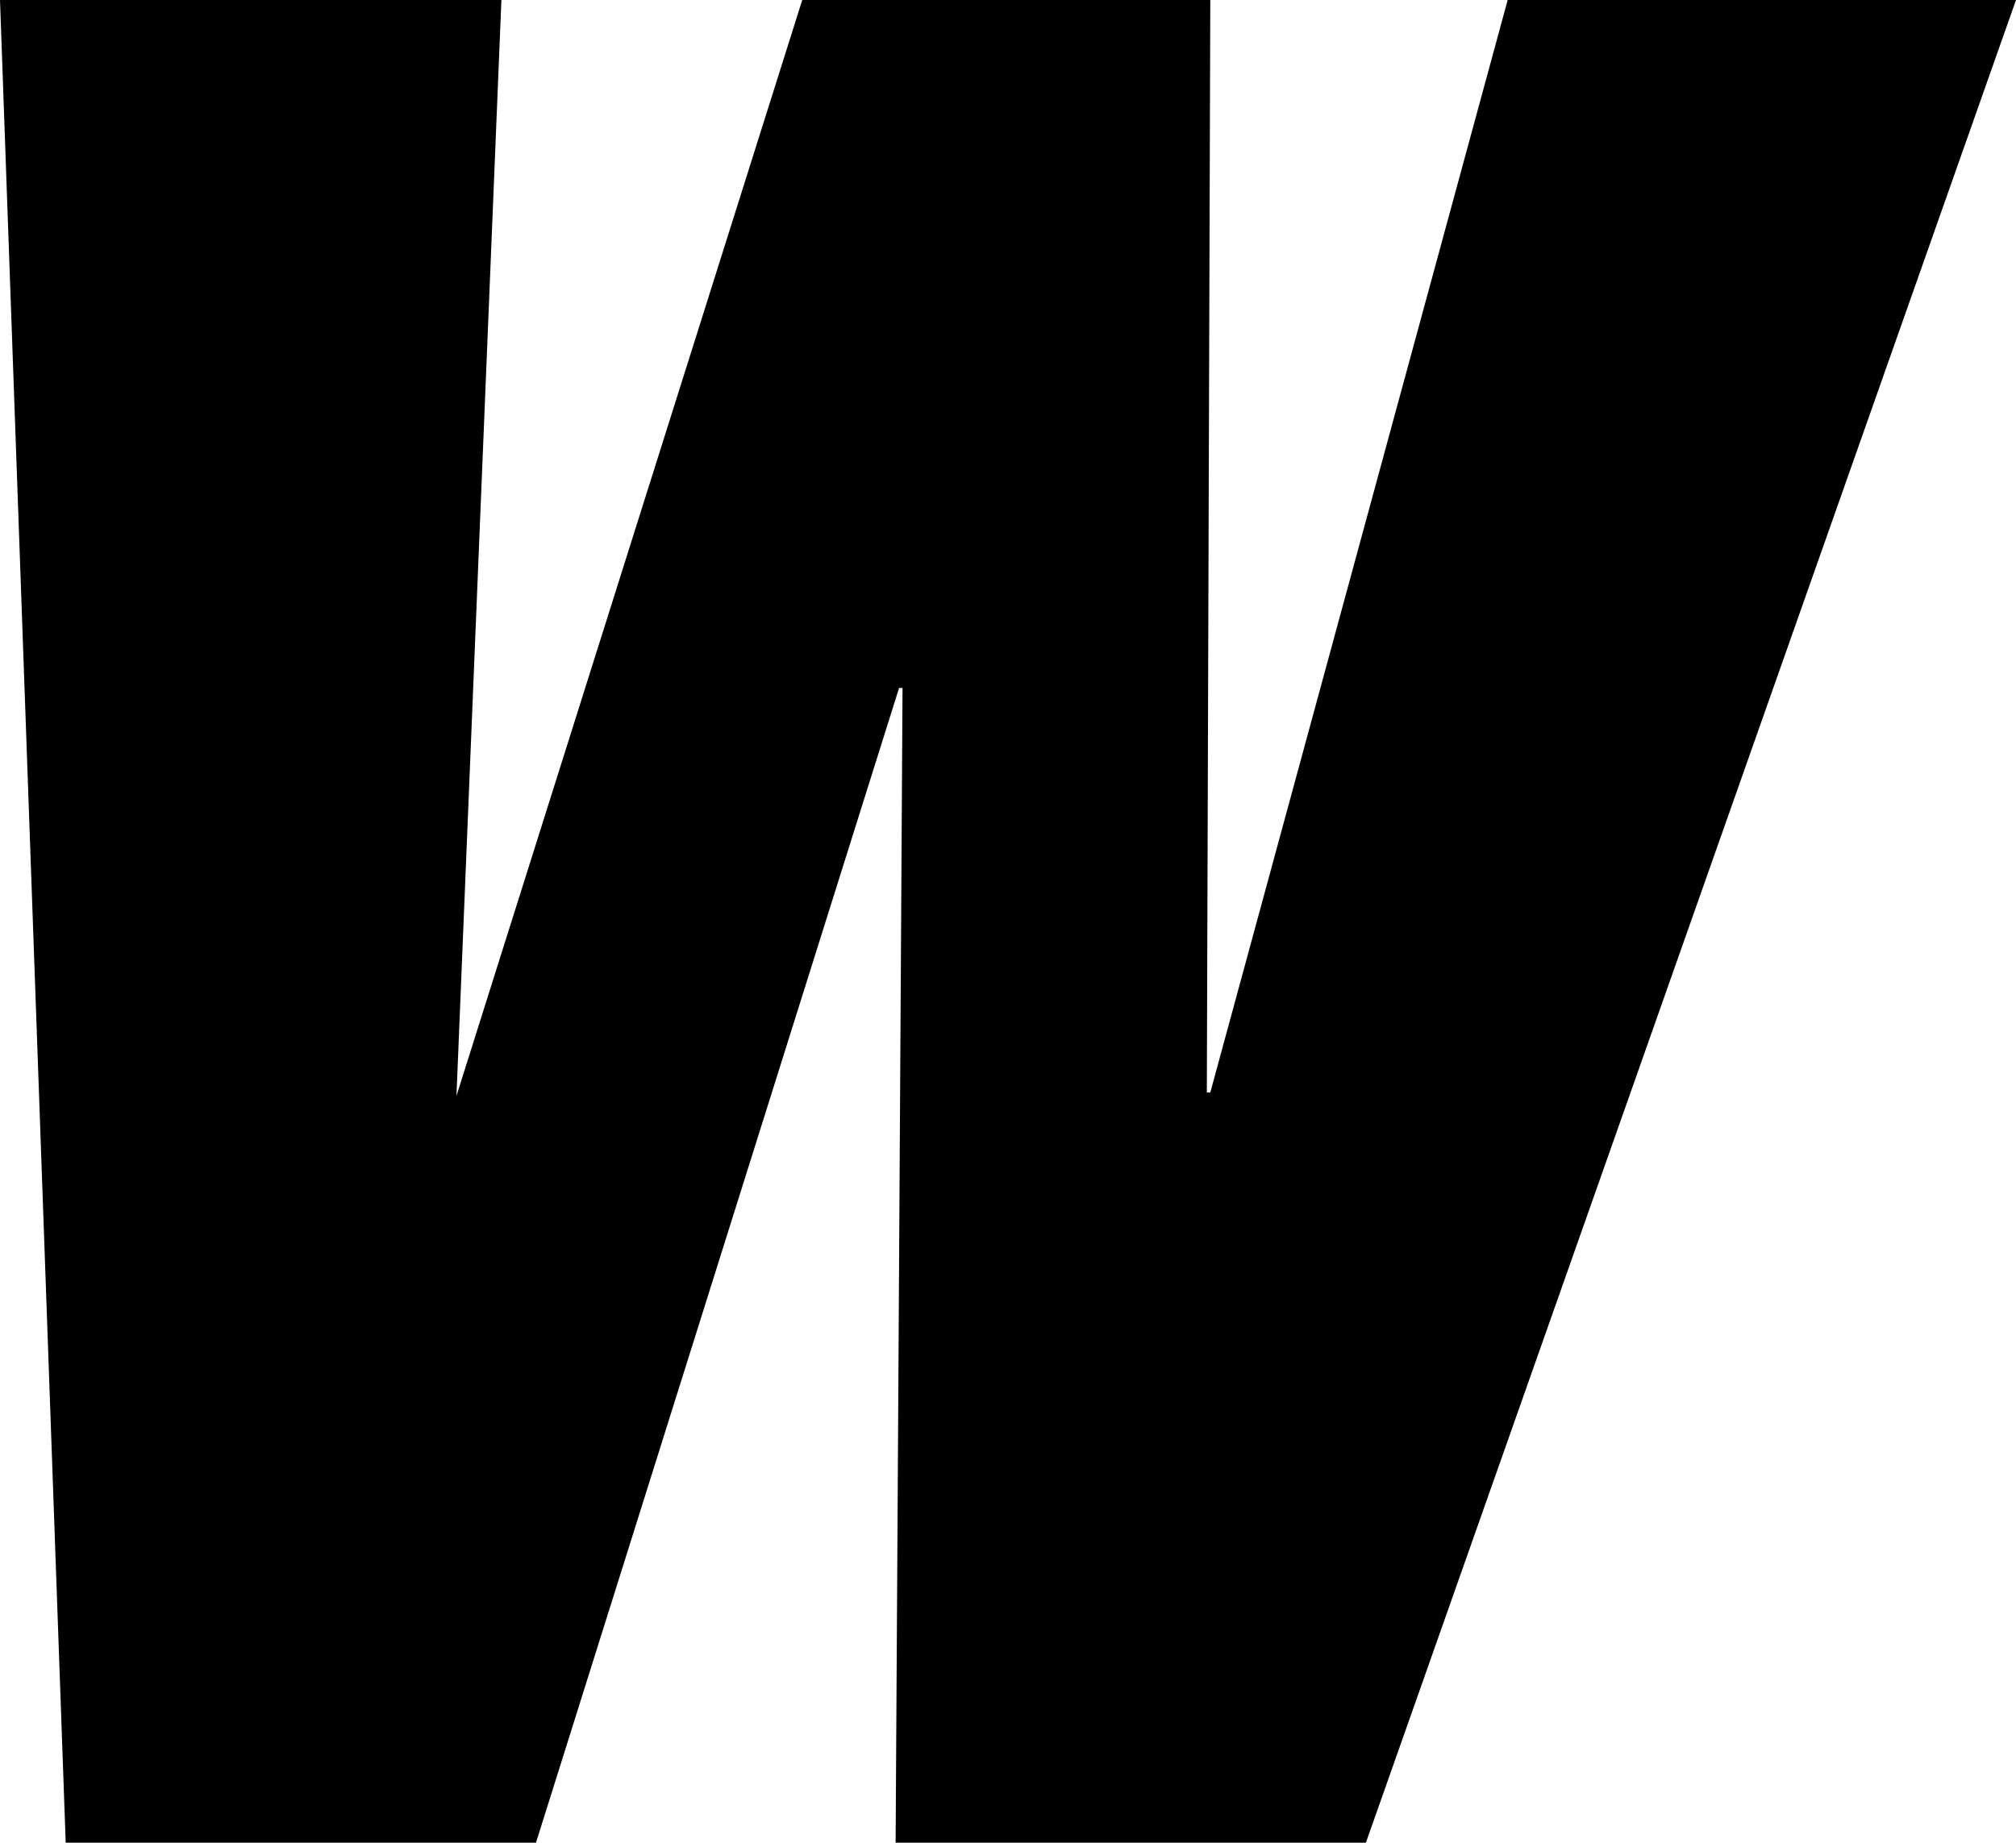
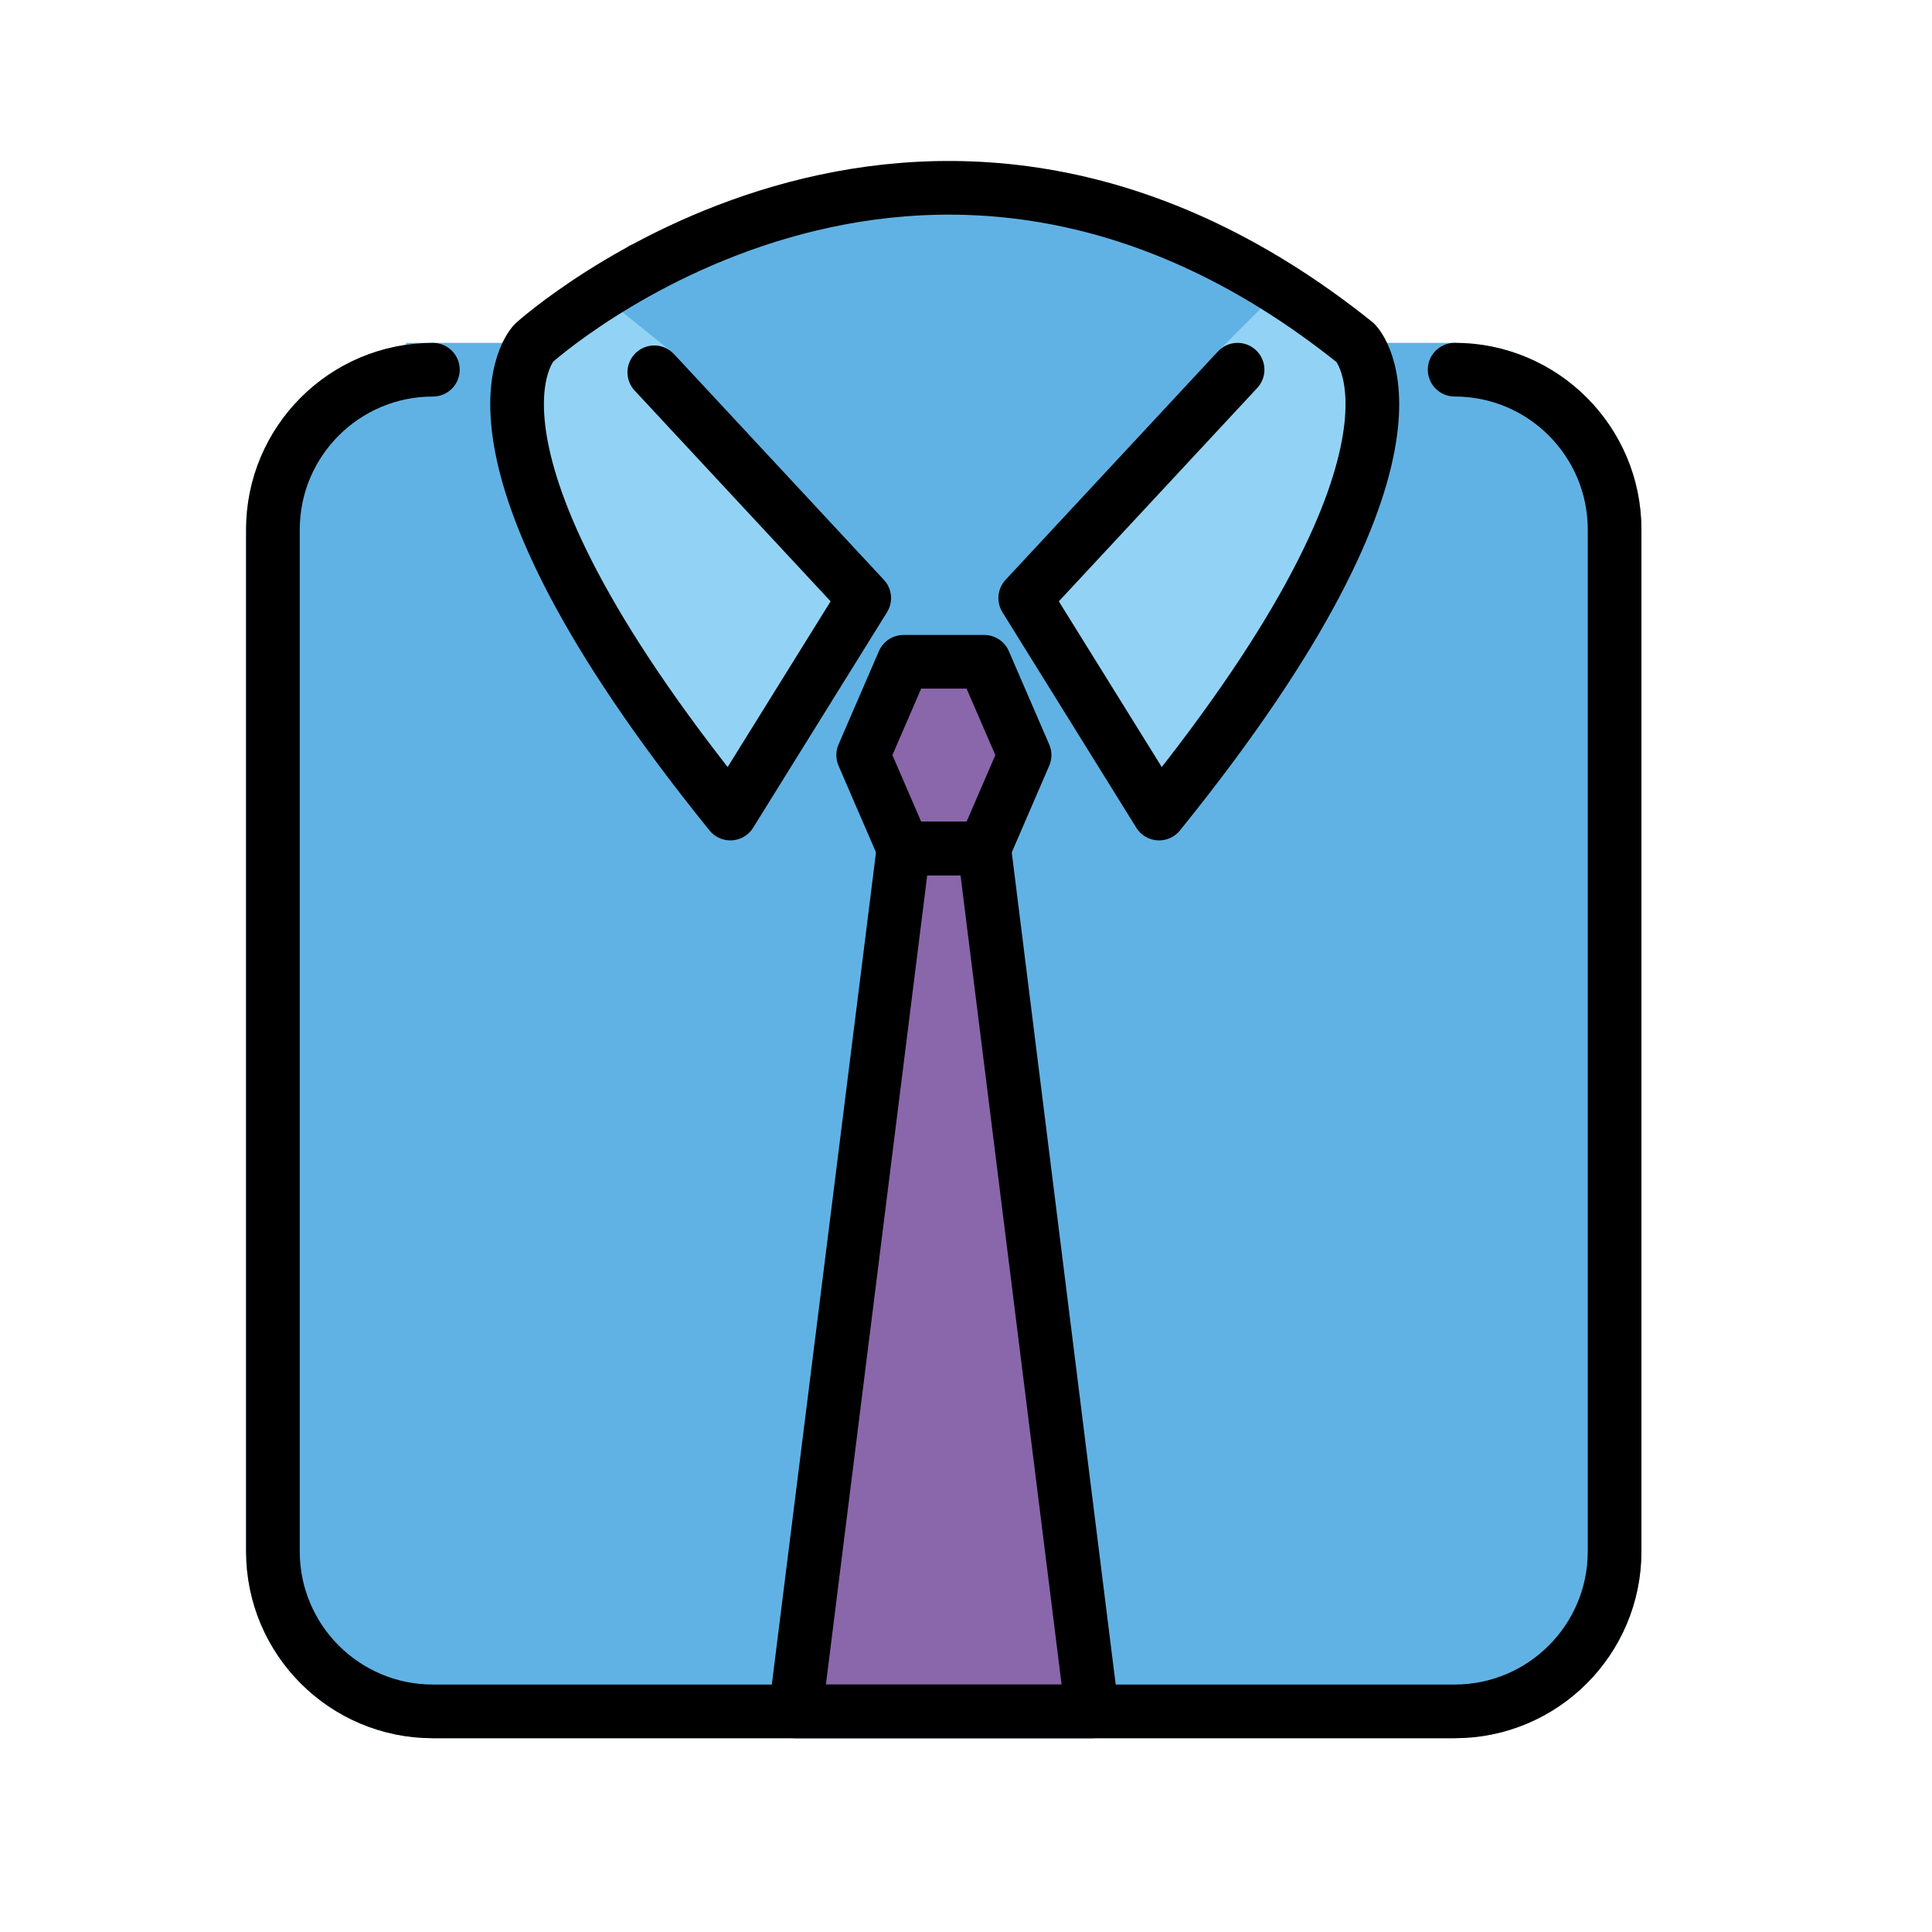
- <svg xmlns="http://www.w3.org/2000/svg" width="100%" height="100%" viewBox="0 0 583 533" version="1.1" xml:space="preserve" style="fill-rule:evenodd;clip-rule:evenodd;stroke-linejoin:round;stroke-miterlimit:2;">
-   <g transform="matrix(1,0,0,1,-246,-251)">
-     <g id="Ebene1">
-       <path d="M246,251L265,784L401,784L506,450L507,450L505,784L641,784L829,251L682,251L596,567L595,567L596,251L478,251L378,568L391,251L246,251Z" />
-     </g>
+ <svg xmlns="http://www.w3.org/2000/svg" id="emoji" viewBox="0 0 72 72">
+   <g id="color">
+     <path fill="#61b2e4" stroke="#61b2e4" stroke-miterlimit="10" stroke-width="2" d="m16.132,13.778c-3.292,0-5.961,2.669-5.961,5.961v38.078c0,3.292,2.669,5.961,5.961,5.961h38.078c3.292,0,5.961-2.669,5.961-5.961V19.738c0-3.292-2.669-5.961-5.961-5.961h-3.163l-10.351-5.814-8.528-.227-8.221,2.305-4.029,3.736h-3.786Z" />
+     <path fill="#92d3f5" stroke="#92d3f5" stroke-miterlimit="10" stroke-width="2" d="m20.206,12.862s-4.116,2.692,7.013,16.457l3.989-7.03-6.823-8.414-2.446-1.971" />
+     <path fill="#92d3f5" stroke="#92d3f5" stroke-miterlimit="10" stroke-width="2" d="m48.531,11.368l-2.409,2.409-7.173,8.52,4.66,7.033c11.129-13.765,6.048-16.379,6.048-16.379" />
+     <polygon fill="#8967aa" points="36.679 31.62 33.672 31.62 29.646 63.778 40.696 63.778 36.679 31.62" />
+     <polygon fill="#8967aa" points="36.679 24.663 33.672 24.663 32.168 28.141 33.672 31.62 36.679 31.62 38.183 28.141 36.679 24.663" />
+   </g>
+   <g id="line">
+     <path fill="none" stroke="#000" stroke-linecap="round" stroke-linejoin="round" stroke-width="2" d="m16.132,13.778c-3.292,0-5.961,2.669-5.961,5.961v38.078c0,3.292,2.669,5.961,5.961,5.961h38.078c3.292,0,5.961-2.669,5.961-5.961V19.738c0-3.292-2.669-5.961-5.961-5.961" />
+     <path fill="none" stroke="#000" stroke-linecap="round" stroke-linejoin="round" stroke-width="2" d="m24.384,13.875l7.823,8.414-4.989,8.03c-11.129-13.765-7.318-17.542-7.318-17.542,0,0,14.378-13,30.614,0,0,0,3.811,3.777-7.318,17.542l-4.989-8.03,7.914-8.511" />
+     <polygon fill="none" stroke="#000" stroke-linecap="round" stroke-linejoin="round" stroke-width="2" points="36.679 31.62 33.672 31.62 29.646 63.778 40.696 63.778 36.679 31.62" />
+     <polygon fill="none" stroke="#000" stroke-linecap="round" stroke-linejoin="round" stroke-width="2" points="36.679 24.663 33.672 24.663 32.168 28.141 33.672 31.62 36.679 31.62 38.183 28.141 36.679 24.663" />
  </g>
</svg>
